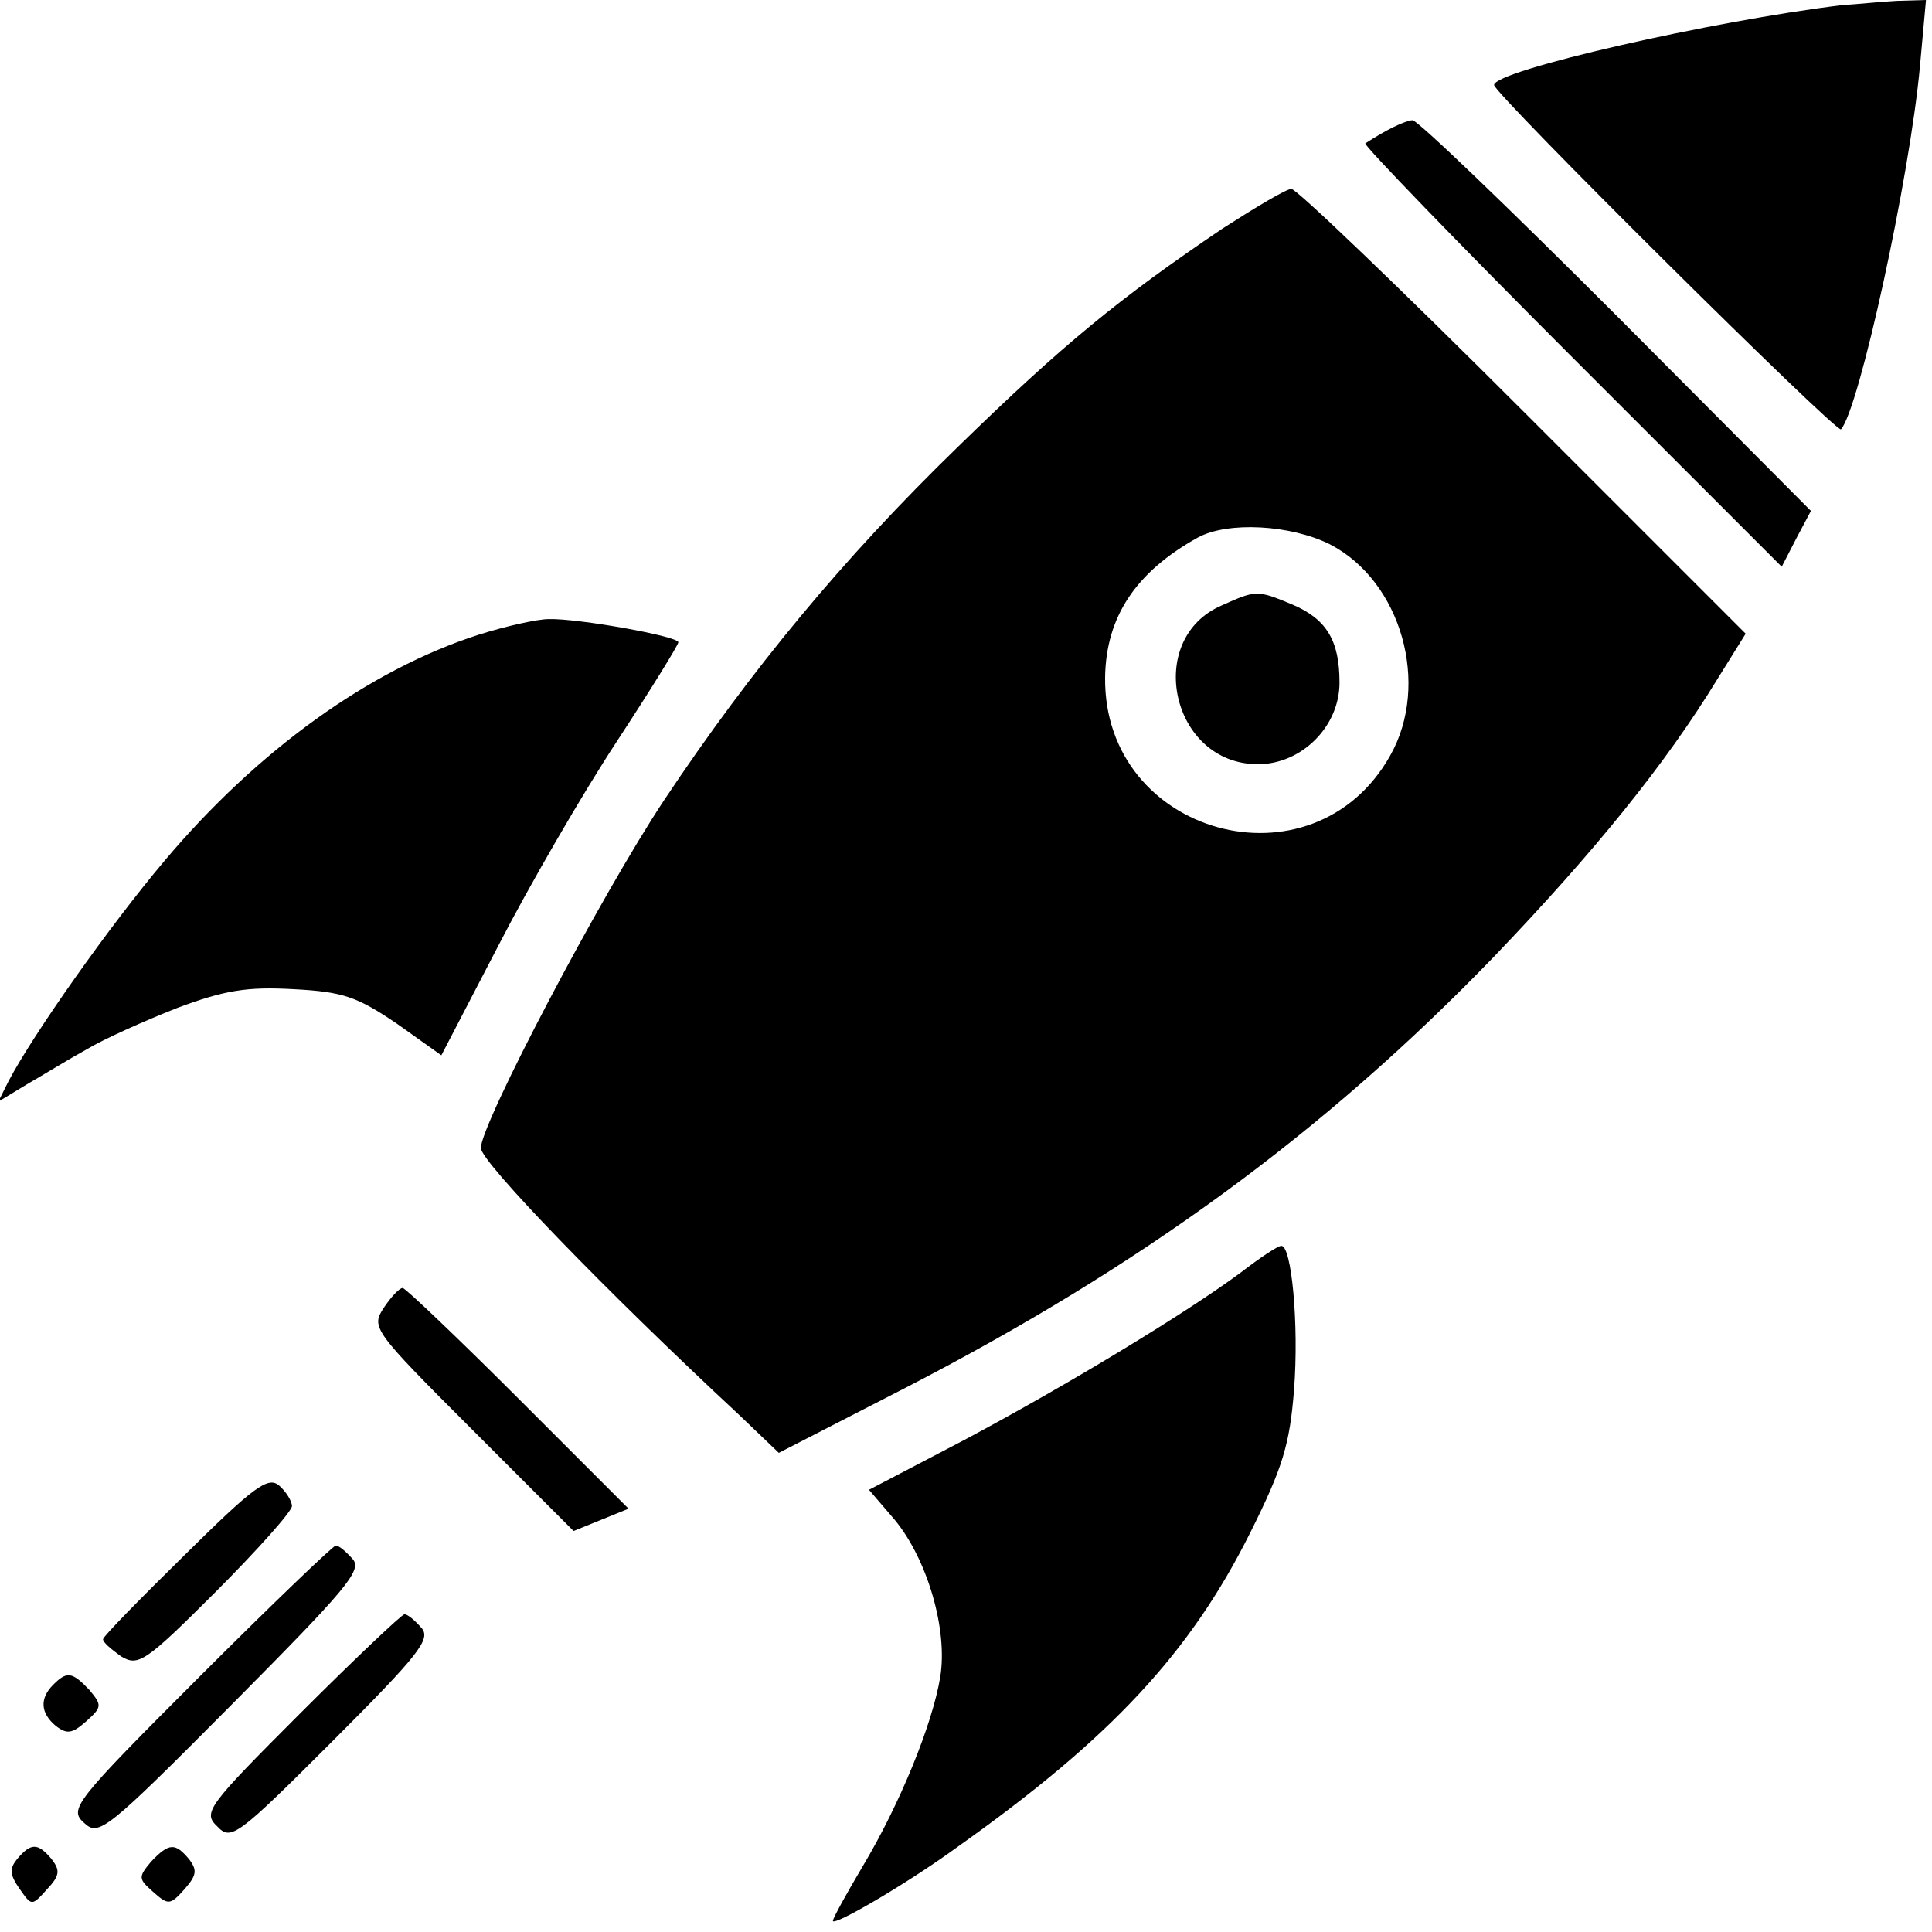
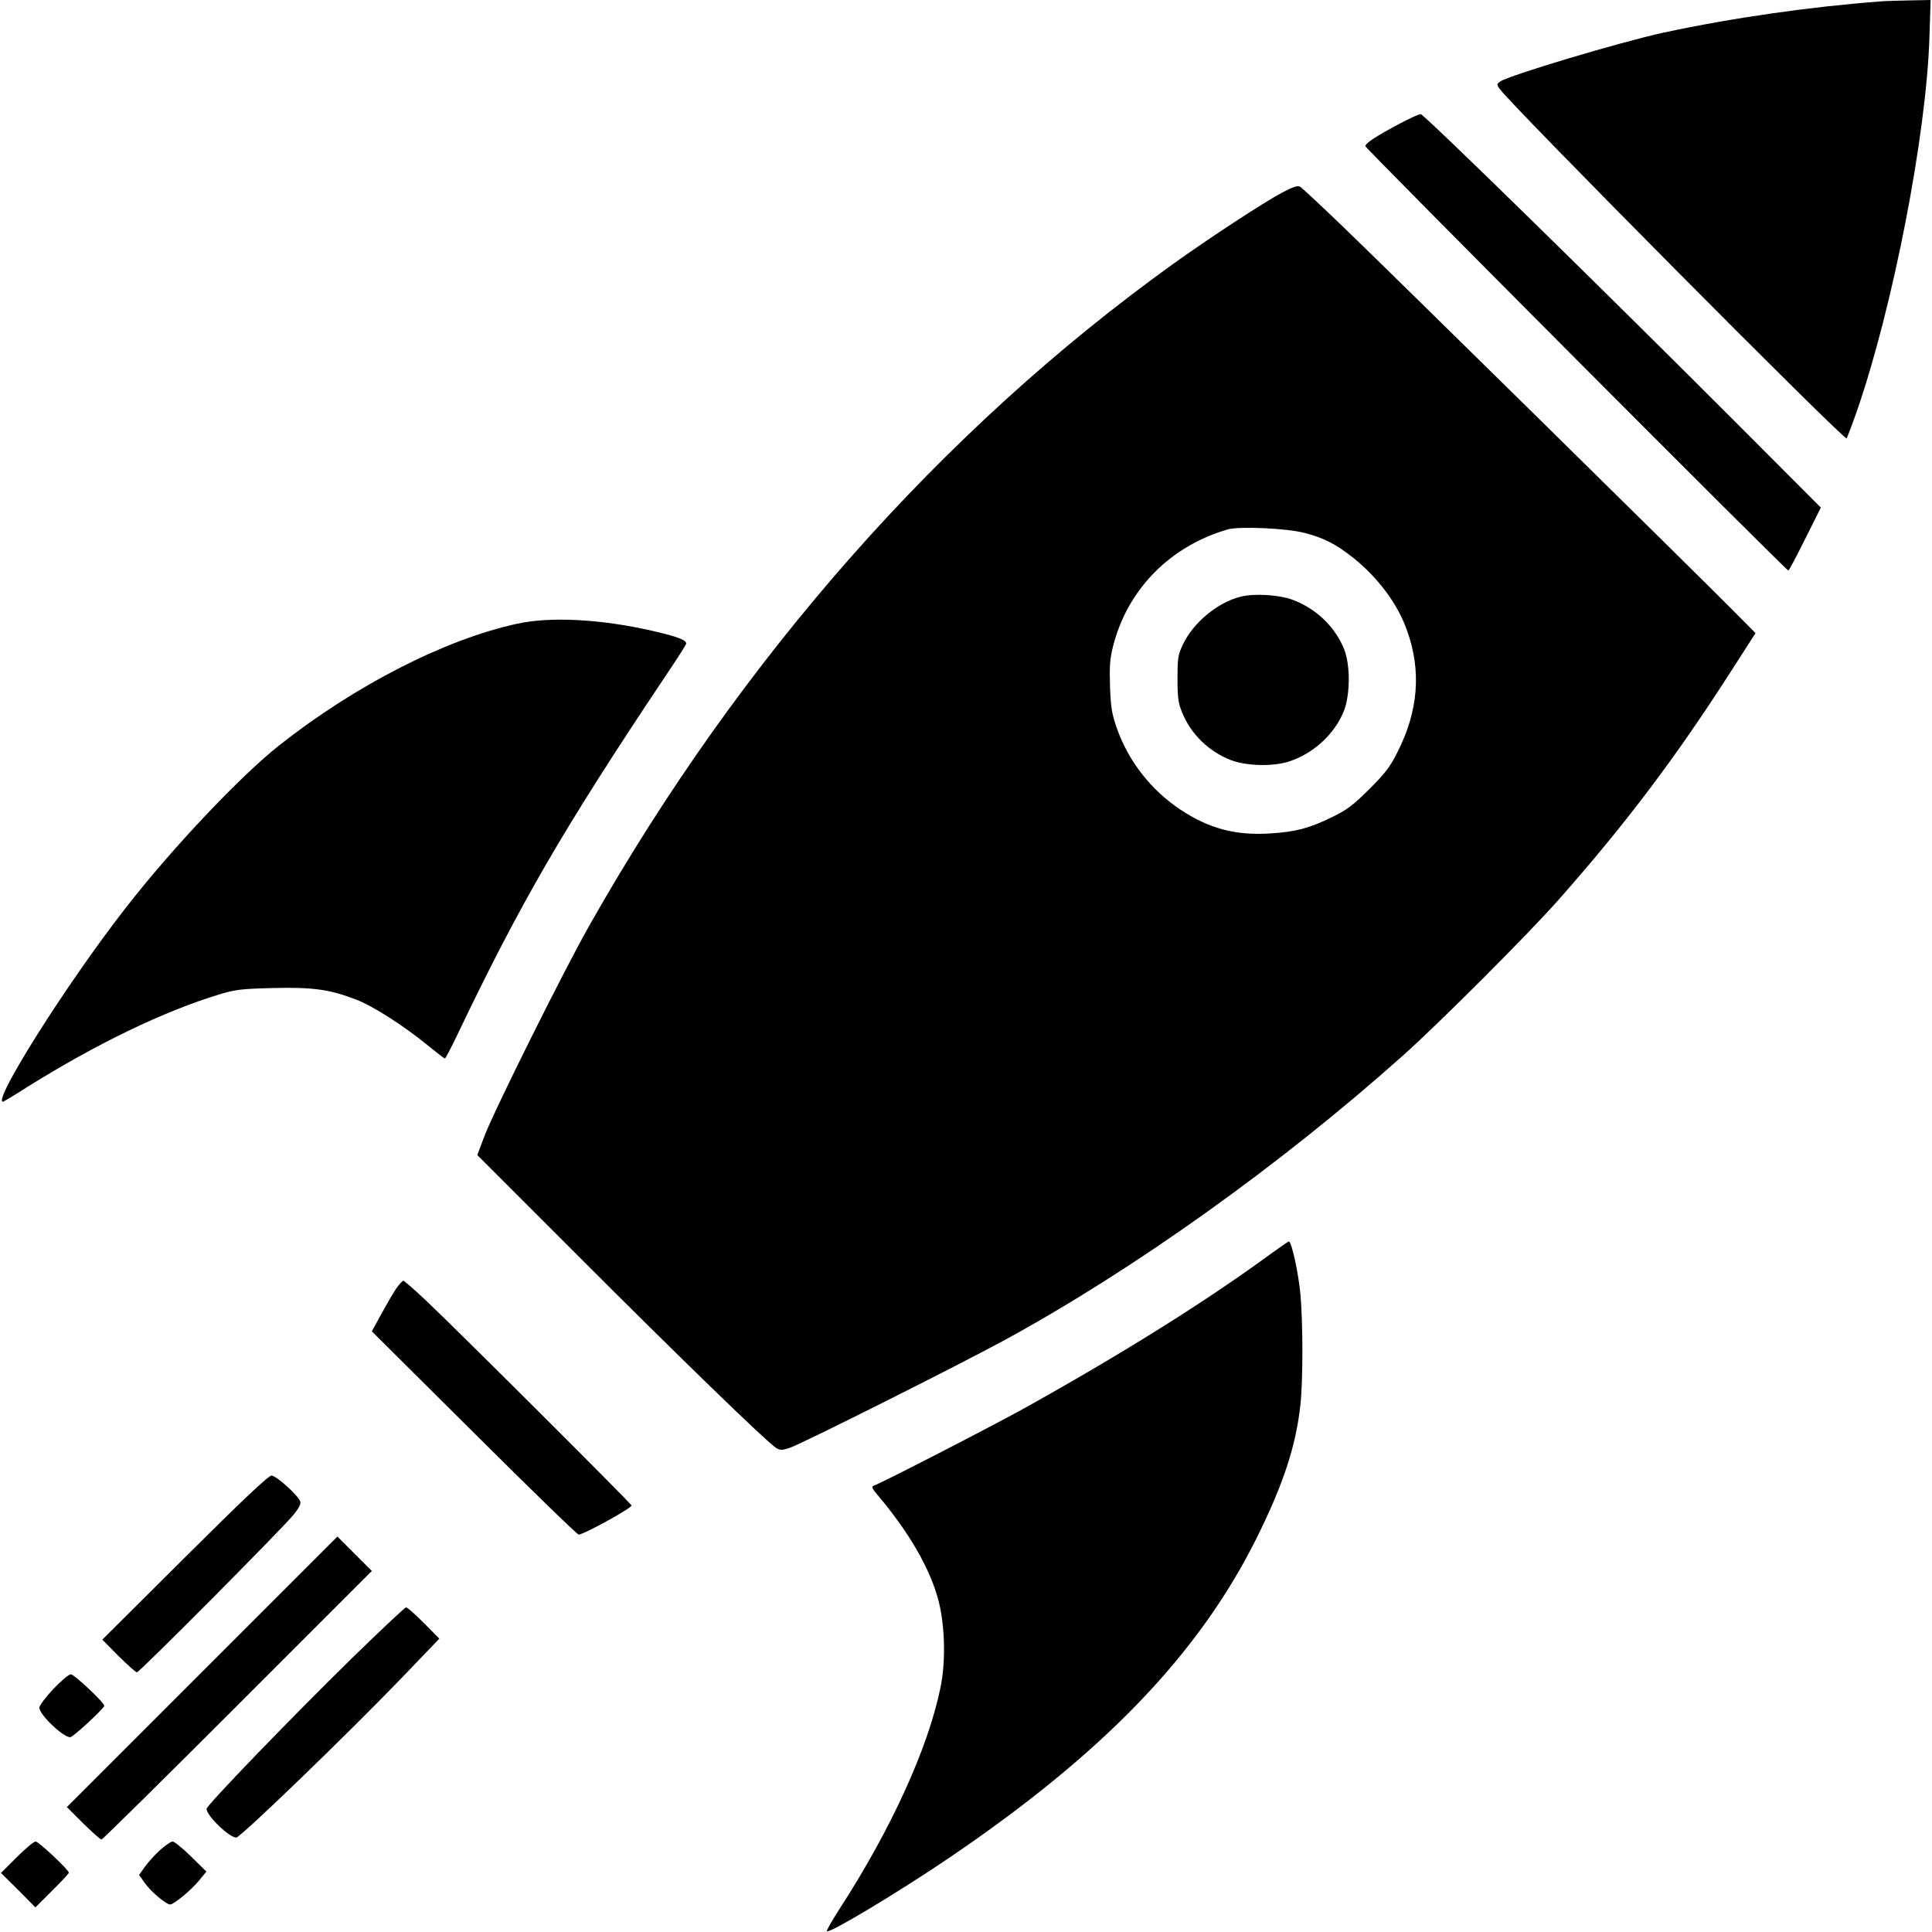
- <svg xmlns="http://www.w3.org/2000/svg" version="1.0" width="225pt" height="225pt" viewBox="0 0 225 225" preserveAspectRatio="xMidYMid meet">
-   <g transform="translate(0,225) scale(0.1,-0.1)" fill="#000000" stroke="none">
-     <path d="M2145 2244 c-149 -18 -405 -76 -405 -93 0 -10 399 -406 404 -401 21 23 80 292 92 423 l7 77 -34 -1 c-19 -1 -47 -4 -64 -5z" />
-     <path d="M1615 2098 c-11 -6 -22 -13 -25 -15 -2 -2 106 -114 240 -248 l245 -245 17 33 17 32 -227 228 c-125 125 -231 227 -237 227 -5 0 -19 -6 -30 -12z" />
-     <path d="M1424 1984 c-120 -81 -186 -135 -308 -254 -135 -131 -242 -261 -342 -411 -75 -113 -214 -378 -214 -406 0 -16 145 -166 301 -311 l46 -44 148 76 c273 141 486 296 685 502 115 120 199 223 260 323 l33 53 -259 259 c-143 143 -264 259 -270 259 -6 0 -41 -21 -80 -46z m125 -368 c83 -43 117 -163 70 -246 -90 -160 -334 -93 -332 91 1 71 36 123 108 163 35 19 108 15 154 -8z" />
-     <path d="M1423 1545 c-91 -39 -59 -185 42 -185 51 0 95 44 95 95 0 49 -15 74 -55 91 -41 17 -42 17 -82 -1z" />
-     <path d="M558 1511 c-128 -41 -258 -135 -366 -263 -65 -77 -153 -202 -182 -257 l-12 -24 33 20 c19 11 50 30 70 41 20 12 67 33 105 48 56 21 82 25 136 22 58 -3 74 -9 120 -40 l52 -37 66 127 c36 70 98 177 138 238 40 61 72 113 72 116 0 7 -117 28 -151 27 -13 0 -49 -8 -81 -18z" />
-     <path d="M1445 768 c-62 -46 -200 -130 -322 -195 l-111 -58 30 -35 c38 -46 62 -128 53 -183 -9 -55 -47 -148 -90 -220 -19 -32 -35 -61 -35 -64 0 -7 86 43 145 86 179 127 271 226 341 366 38 76 46 103 51 166 6 77 -3 170 -15 168 -4 0 -25 -14 -47 -31z" />
-     <path d="M447 727 c-15 -23 -13 -26 103 -142 l118 -118 32 13 32 13 -129 129 c-70 70 -131 128 -134 128 -4 0 -14 -11 -22 -23z" />
-     <path d="M215 439 c-52 -51 -95 -95 -95 -98 0 -4 10 -12 21 -20 20 -12 28 -7 110 75 49 49 89 94 89 100 0 6 -7 17 -15 24 -13 11 -30 -2 -110 -81z" />
-     <path d="M232 297 c-146 -146 -152 -154 -134 -170 17 -16 26 -9 172 138 132 133 152 156 141 169 -8 9 -16 16 -20 16 -3 0 -75 -69 -159 -153z" />
-     <path d="M350 255 c-109 -109 -114 -116 -97 -132 16 -17 23 -12 134 99 101 101 115 119 104 132 -8 9 -16 16 -20 16 -3 0 -58 -52 -121 -115z" />
-     <path d="M62 288 c-16 -16 -15 -33 3 -48 13 -10 19 -9 35 5 19 17 19 19 4 37 -20 21 -26 22 -42 6z" />
-     <path d="M20 85 c-9 -11 -9 -18 3 -35 14 -20 14 -20 32 0 15 16 15 22 5 35 -16 19 -24 19 -40 0z" />
-     <path d="M176 82 c-15 -18 -15 -20 2 -35 18 -16 20 -16 37 3 14 16 15 22 5 35 -16 19 -23 19 -44 -3z" />
+ <svg xmlns="http://www.w3.org/2000/svg" version="1.0" width="982pt" height="982pt" viewBox="0 0 982 982" preserveAspectRatio="xMidYMid meet">
+   <g transform="translate(0,982) scale(0.1,-0.1)" fill="#000000" stroke="none">
+     <path d="M9560 9813 c-357 -27 -752 -83 -1105 -159 -217 -47 -789 -218 -831 -249 -16 -12 -17 -15 -2 -36 48 -73 1751 -1789 1764 -1777 3 4 26 64 51 135 184 529 355 1408 370 1906 l6 187 -104 -2 c-57 -1 -124 -3 -149 -5z" />
+     <path d="M7115 9192 c-122 -65 -175 -100 -175 -115 0 -11 2139 -2157 2150 -2157 3 0 41 72 85 160 l80 160 -405 406 c-694 695 -1612 1594 -1629 1594 -9 0 -56 -22 -106 -48z" />
+     <path d="M6515 8840 c-91 -48 -370 -231 -550 -360 -1177 -845 -2199 -2003 -2967 -3360 -130 -228 -493 -958 -537 -1078 l-35 -93 505 -505 c516 -517 969 -956 1013 -983 21 -13 30 -13 68 -1 61 20 854 418 1097 550 657 359 1397 887 2021 1444 183 163 638 618 795 796 339 384 592 719 874 1159 l124 193 -129 130 c-200 201 -1734 1711 -1964 1932 -113 109 -213 202 -222 207 -12 7 -37 -1 -93 -31z m117 -1729 c100 -26 159 -57 251 -130 123 -100 220 -230 267 -361 76 -207 60 -414 -48 -625 -37 -74 -63 -107 -142 -186 -83 -82 -111 -104 -191 -143 -114 -56 -184 -74 -309 -82 -179 -12 -315 24 -462 122 -148 99 -263 246 -321 412 -26 74 -31 105 -35 213 -3 103 -1 140 16 206 73 287 289 507 582 592 57 17 303 6 392 -18z" />
+     <path d="M6305 6787 c-118 -30 -241 -133 -293 -244 -25 -53 -27 -69 -27 -173 0 -95 4 -124 23 -170 44 -111 137 -201 250 -244 77 -29 207 -33 289 -8 126 39 237 140 284 259 32 82 33 233 1 313 -45 113 -141 206 -261 251 -69 26 -196 34 -266 16z" />
+     <path d="M2630 6650 c-366 -79 -822 -312 -1209 -617 -199 -157 -551 -529 -787 -834 -295 -379 -674 -979 -619 -979 3 0 58 33 122 74 355 222 698 387 979 472 79 24 110 28 271 32 204 5 289 -7 424 -59 86 -33 243 -134 364 -233 44 -36 83 -66 86 -66 4 0 30 51 60 113 322 674 537 1046 1061 1830 55 81 102 155 105 163 7 19 -38 37 -173 68 -259 59 -515 73 -684 36z" />
+     <path d="M6455 3444 c-325 -238 -740 -498 -1236 -775 -163 -91 -740 -388 -779 -401 -12 -4 -6 -16 25 -52 157 -187 263 -370 305 -531 33 -125 38 -312 10 -444 -63 -308 -252 -721 -513 -1124 -38 -59 -67 -110 -64 -113 12 -13 363 198 620 372 786 533 1269 1035 1563 1624 137 276 201 469 224 682 13 123 13 408 0 558 -10 109 -45 270 -59 270 -3 0 -46 -30 -96 -66z" />
+     <path d="M2012 3268 c-16 -24 -49 -82 -75 -129 l-47 -86 520 -517 c285 -284 524 -516 531 -516 26 0 269 134 269 148 0 8 -885 891 -1043 1040 -59 56 -112 102 -117 102 -5 0 -22 -19 -38 -42z" />
+     <path d="M939 1903 l-419 -417 82 -83 c46 -45 88 -83 94 -83 13 0 739 730 797 802 27 33 37 53 33 66 -10 31 -122 132 -146 132 -15 0 -148 -125 -441 -417z" />
+     <path d="M1027 1322 l-687 -687 83 -83 c46 -45 87 -82 93 -82 5 0 316 307 692 683 l682 682 -88 88 -87 87 -688 -688z" />
+     <path d="M1785 1388 c-303 -297 -735 -744 -735 -762 0 -35 115 -146 151 -146 21 0 570 530 843 814 l189 197 -79 80 c-43 43 -83 79 -90 79 -6 0 -131 -118 -279 -262z" />
+     <path d="M271 1235 c-39 -41 -71 -84 -71 -95 0 -35 120 -150 157 -150 14 0 173 147 173 160 0 16 -153 160 -170 160 -10 0 -50 -34 -89 -75z" />
+     <path d="M85 380 l-80 -80 88 -87 87 -88 85 85 c47 46 85 88 85 91 0 15 -154 159 -169 159 -9 0 -52 -36 -96 -80z" />
+     <path d="M813 416 c-27 -25 -62 -63 -77 -85 l-29 -41 29 -41 c30 -43 108 -109 129 -109 19 0 108 74 148 123 l36 44 -78 77 c-43 42 -85 76 -94 76 -8 0 -37 -20 -64 -44z" />
  </g>
</svg>
